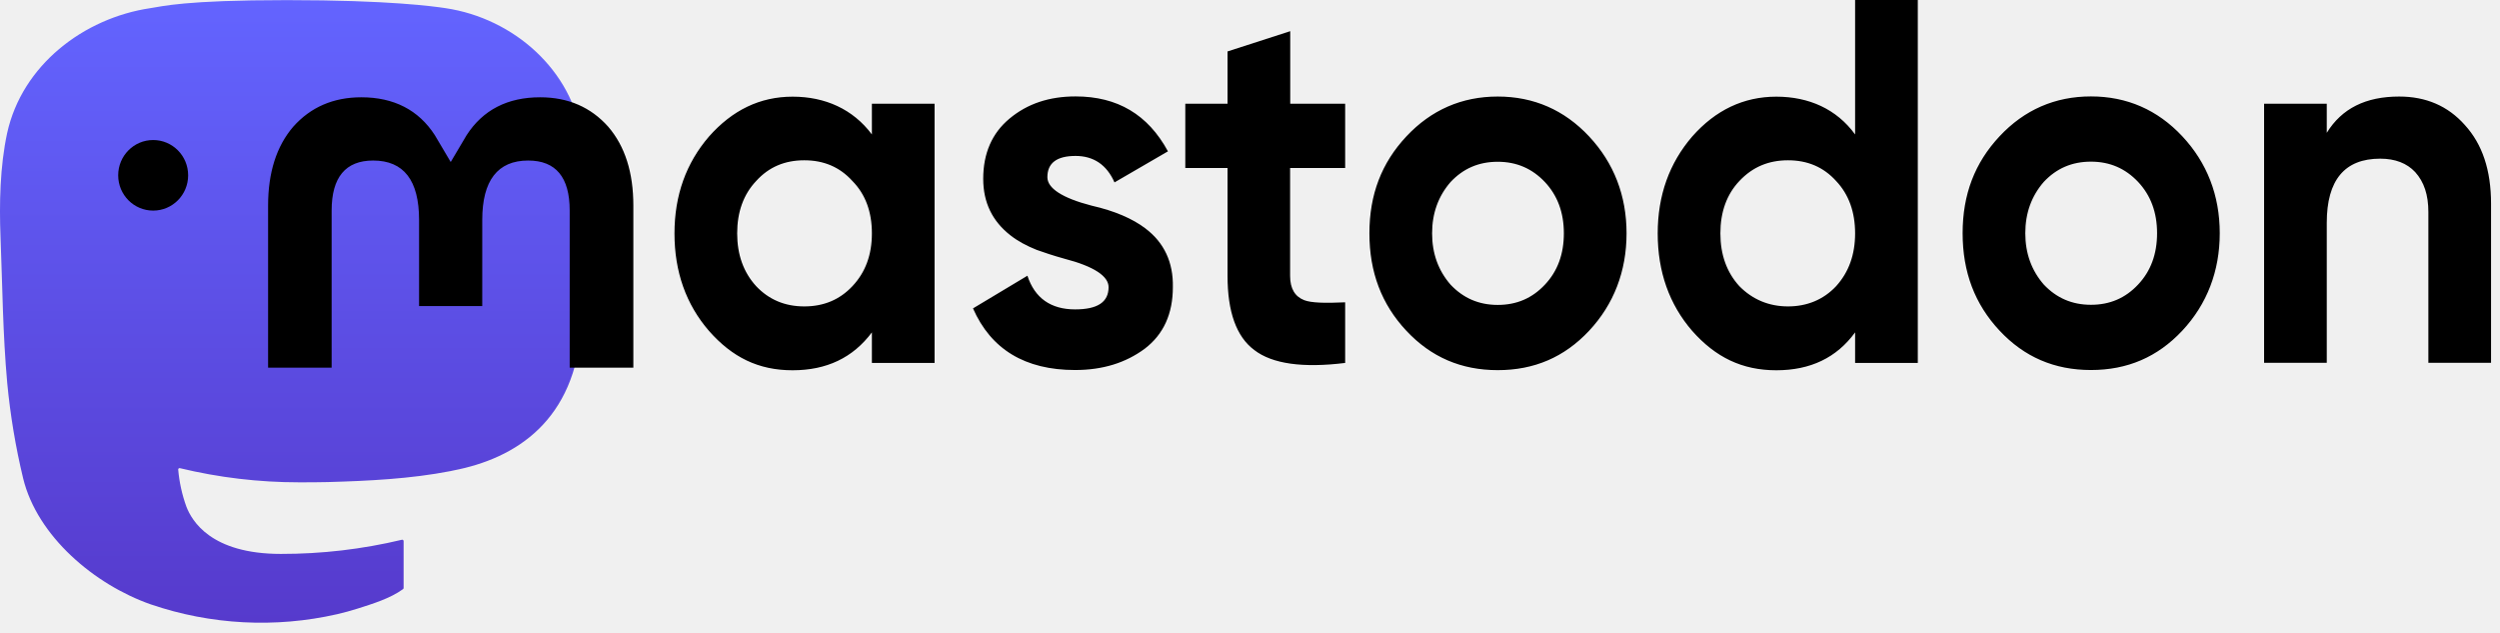
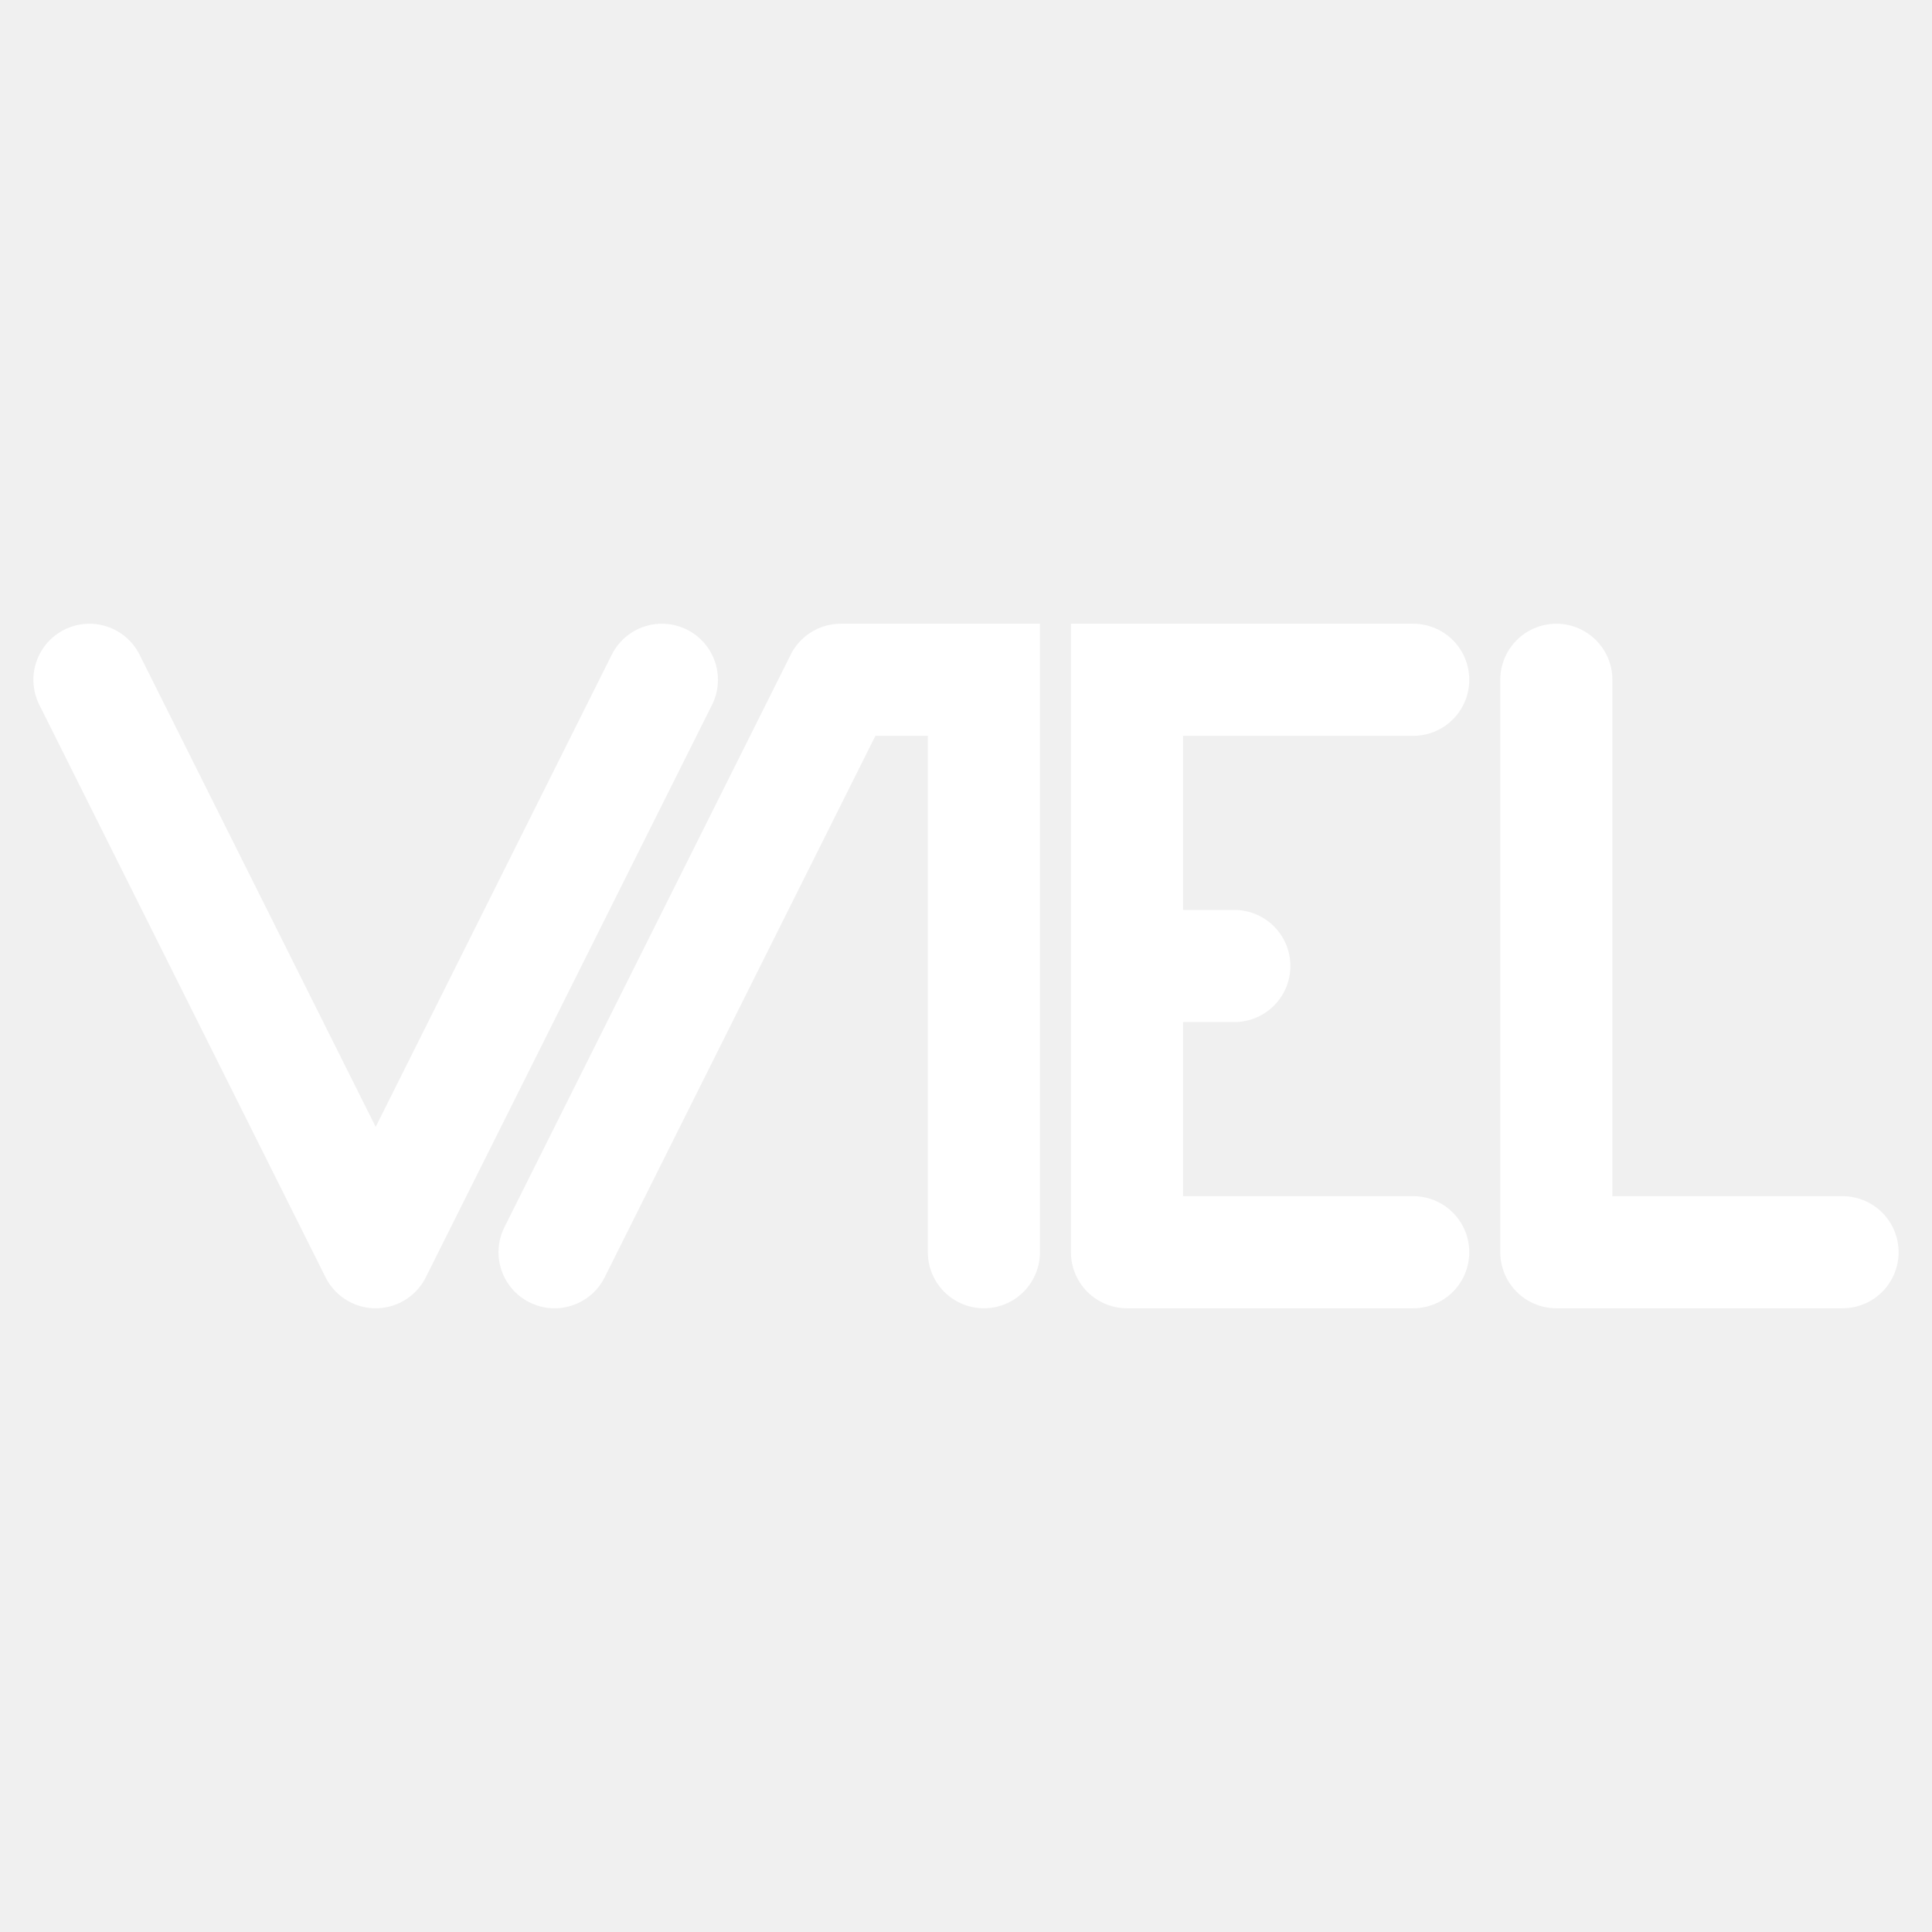
- <svg xmlns="http://www.w3.org/2000/svg" xmlns:xlink="http://www.w3.org/1999/xlink" width="261" height="66" viewBox="0 0 261 66" fill="none">
-   <symbol id="logo-symbol-wordmark">
-     <path d="M60.754 14.403C59.814 7.419 53.727 1.916 46.512 0.849C45.294 0.669 40.682 0.013 29.997 0.013H29.918C19.23 0.013 16.937 0.669 15.72 0.849C8.705 1.886 2.299 6.832 0.745 13.898C-0.003 17.378 -0.083 21.237 0.056 24.776C0.254 29.851 0.293 34.918 0.753 39.973C1.072 43.331 1.628 46.661 2.417 49.941C3.894 55.997 9.875 61.037 15.734 63.093C22.008 65.237 28.754 65.593 35.218 64.121C35.929 63.956 36.632 63.764 37.325 63.545C38.897 63.046 40.738 62.487 42.091 61.507C42.11 61.493 42.125 61.475 42.136 61.455C42.147 61.434 42.153 61.412 42.153 61.389V56.49C42.153 56.469 42.148 56.447 42.138 56.428C42.129 56.409 42.115 56.392 42.098 56.379C42.081 56.365 42.061 56.356 42.04 56.351C42.019 56.346 41.997 56.347 41.976 56.351C37.834 57.341 33.59 57.836 29.332 57.829C22.005 57.829 20.034 54.351 19.469 52.904C19.016 51.653 18.727 50.348 18.612 49.022C18.611 49 18.615 48.977 18.624 48.957C18.633 48.937 18.647 48.919 18.664 48.904C18.682 48.89 18.702 48.88 18.724 48.876C18.745 48.871 18.768 48.871 18.79 48.877C22.862 49.859 27.037 50.355 31.227 50.354C32.234 50.354 33.239 50.354 34.246 50.328C38.46 50.209 42.901 49.994 47.047 49.184C47.15 49.164 47.253 49.146 47.342 49.119C53.881 47.864 60.104 43.923 60.736 33.943C60.76 33.55 60.819 29.828 60.819 29.42C60.822 28.035 61.265 19.591 60.754 14.403Z" fill="url(#paint0_linear_89_11)" />
-     <path d="M12.344 18.303C12.344 16.267 13.978 14.619 15.997 14.619C18.016 14.619 19.65 16.267 19.65 18.303C19.65 20.34 18.016 21.987 15.997 21.987C13.978 21.987 12.344 20.34 12.344 18.303Z" fill="currentColor" />
-     <path d="M66.148 21.468V38.384H59.499V21.974C59.499 18.511 58.058 16.76 55.164 16.76C51.975 16.76 50.367 18.848 50.367 22.96V31.95H43.769V22.96C43.769 18.835 42.174 16.76 38.971 16.76C36.09 16.76 34.637 18.511 34.637 21.974V38.384H28V21.468C28 18.018 28.875 15.268 30.624 13.231C32.437 11.195 34.804 10.157 37.736 10.157C41.132 10.157 43.717 11.48 45.415 14.114L47.074 16.915L48.733 14.114C50.431 11.48 53.004 10.157 56.412 10.157C59.344 10.157 61.711 11.195 63.525 13.231C65.274 15.268 66.148 18.005 66.148 21.468ZM89.03 29.874C90.406 28.409 91.062 26.579 91.062 24.361C91.062 22.143 90.406 20.301 89.03 18.9C87.705 17.434 86.033 16.734 84.001 16.734C81.969 16.734 80.296 17.434 78.972 18.9C77.647 20.301 76.991 22.143 76.991 24.361C76.991 26.579 77.647 28.422 78.972 29.874C80.296 31.275 81.969 31.989 84.001 31.989C86.033 31.989 87.705 31.288 89.03 29.874ZM91.062 10.832H97.609V37.891H91.062V34.7C89.081 37.346 86.342 38.656 82.779 38.656C79.216 38.656 76.477 37.307 74.046 34.544C71.653 31.781 70.444 28.37 70.444 24.374C70.444 20.379 71.666 17.019 74.046 14.256C76.489 11.493 79.383 10.092 82.779 10.092C86.174 10.092 89.081 11.389 91.062 14.036V10.845V10.832ZM119.654 23.868C121.583 25.334 122.548 27.384 122.496 29.978C122.496 32.741 121.532 34.907 119.551 36.412C117.57 37.878 115.178 38.63 112.284 38.63C107.049 38.63 103.499 36.464 101.621 32.196L107.306 28.785C108.065 31.107 109.737 32.3 112.284 32.3C114.625 32.3 115.782 31.548 115.782 29.978C115.782 28.837 114.265 27.812 111.165 27.008C109.995 26.683 109.03 26.359 108.271 26.087C107.204 25.659 106.29 25.166 105.532 24.569C103.654 23.103 102.689 21.157 102.689 18.667C102.689 16.02 103.602 13.906 105.429 12.388C107.306 10.819 109.596 10.066 112.335 10.066C116.709 10.066 119.898 11.96 121.982 15.8L116.4 19.043C115.59 17.201 114.213 16.28 112.335 16.28C110.355 16.28 109.39 17.032 109.39 18.498C109.39 19.64 110.908 20.664 114.008 21.468C116.4 22.013 118.278 22.818 119.641 23.855L119.654 23.868ZM140.477 17.538H134.741V28.798C134.741 30.147 135.255 30.964 136.22 31.34C136.927 31.613 138.355 31.665 140.49 31.561V37.891C136.079 38.436 132.876 37.995 130.998 36.542C129.12 35.141 128.207 32.534 128.207 28.811V17.538H123.795V10.832H128.207V5.37L134.754 3.256V10.832H140.49V17.538H140.477ZM161.352 29.719C162.677 28.318 163.333 26.528 163.333 24.361C163.333 22.195 162.677 20.418 161.352 19.004C160.027 17.603 158.407 16.889 156.426 16.889C154.445 16.889 152.825 17.59 151.5 19.004C150.227 20.47 149.571 22.247 149.571 24.361C149.571 26.476 150.227 28.253 151.5 29.719C152.825 31.12 154.445 31.833 156.426 31.833C158.407 31.833 160.027 31.133 161.352 29.719ZM146.883 34.531C144.297 31.768 143.024 28.422 143.024 24.361C143.024 20.301 144.297 17.006 146.883 14.243C149.468 11.48 152.67 10.079 156.426 10.079C160.182 10.079 163.384 11.48 165.97 14.243C168.555 17.006 169.88 20.418 169.88 24.361C169.88 28.305 168.555 31.768 165.97 34.531C163.384 37.294 160.233 38.643 156.426 38.643C152.619 38.643 149.468 37.294 146.883 34.531ZM191.771 29.874C193.095 28.409 193.751 26.579 193.751 24.361C193.751 22.143 193.095 20.301 191.771 18.9C190.446 17.434 188.774 16.734 186.742 16.734C184.709 16.734 183.037 17.434 181.661 18.9C180.336 20.301 179.68 22.143 179.68 24.361C179.68 26.579 180.336 28.422 181.661 29.874C183.037 31.275 184.761 31.989 186.742 31.989C188.722 31.989 190.446 31.288 191.771 29.874ZM193.751 0H200.298V37.891H193.751V34.7C191.822 37.346 189.082 38.656 185.52 38.656C181.957 38.656 179.179 37.307 176.735 34.544C174.343 31.781 173.134 28.37 173.134 24.374C173.134 20.379 174.356 17.019 176.735 14.256C179.166 11.493 182.111 10.092 185.52 10.092C188.928 10.092 191.822 11.389 193.751 14.036V0.013V0ZM223.308 29.706C224.633 28.305 225.289 26.515 225.289 24.348C225.289 22.182 224.633 20.405 223.308 18.991C221.983 17.59 220.363 16.877 218.382 16.877C216.401 16.877 214.78 17.577 213.456 18.991C212.182 20.457 211.526 22.234 211.526 24.348C211.526 26.463 212.182 28.24 213.456 29.706C214.78 31.107 216.401 31.82 218.382 31.82C220.363 31.82 221.983 31.12 223.308 29.706ZM208.838 34.518C206.253 31.755 204.98 28.409 204.98 24.348C204.98 20.288 206.253 16.993 208.838 14.23C211.424 11.467 214.626 10.066 218.382 10.066C222.137 10.066 225.34 11.467 227.925 14.23C230.511 16.993 231.835 20.405 231.835 24.348C231.835 28.292 230.511 31.755 227.925 34.518C225.34 37.281 222.189 38.63 218.382 38.63C214.575 38.63 211.424 37.281 208.838 34.518ZM260.17 21.261V37.878H253.623V22.13C253.623 20.34 253.173 18.991 252.247 17.966C251.385 17.045 250.164 16.565 248.594 16.565C244.89 16.565 243.012 18.783 243.012 23.272V37.878H236.466V10.832H243.012V13.867C244.581 11.325 247.077 10.079 250.575 10.079C253.366 10.079 255.656 11.052 257.431 13.05C259.257 15.047 260.17 17.759 260.17 21.274" fill="currentColor" />
-     <defs>
-       <linearGradient id="paint0_linear_89_11" x1="30.5" y1="0.013" x2="30.5" y2="65.013" gradientUnits="userSpaceOnUse">
-         <stop stop-color="#6364FF" />
-         <stop offset="1" stop-color="#563ACC" />
-       </linearGradient>
-     </defs>
-   </symbol>
-   <use xlink:href="#logo-symbol-wordmark" />
+ <svg xmlns="http://www.w3.org/2000/svg" version="1.1" width="810" height="810" style="fill:none" id="svg15">
+   <defs id="defs19" />
+   <path d="m 472.5,525 v 0 0 0 -240 0 0 h 120 m 0,240 v 0 h -120 m -315,0 v 0 L 37.5,285 M 157.5,525 v 0 l 120,-240 m 75,0 v 0 l -120,240 m 180,-240 v 0 240 m -60,-240 v 0 h 60 v 240 m 360,0 v 0 h -120 m 0,-240 v 0 240 m -180,-120 v 0 h 45" style="fill:none;stroke:#ffffff;stroke-width:47;stroke-linecap:round;stroke-linejoin:miter" id="path13" />
</svg>
